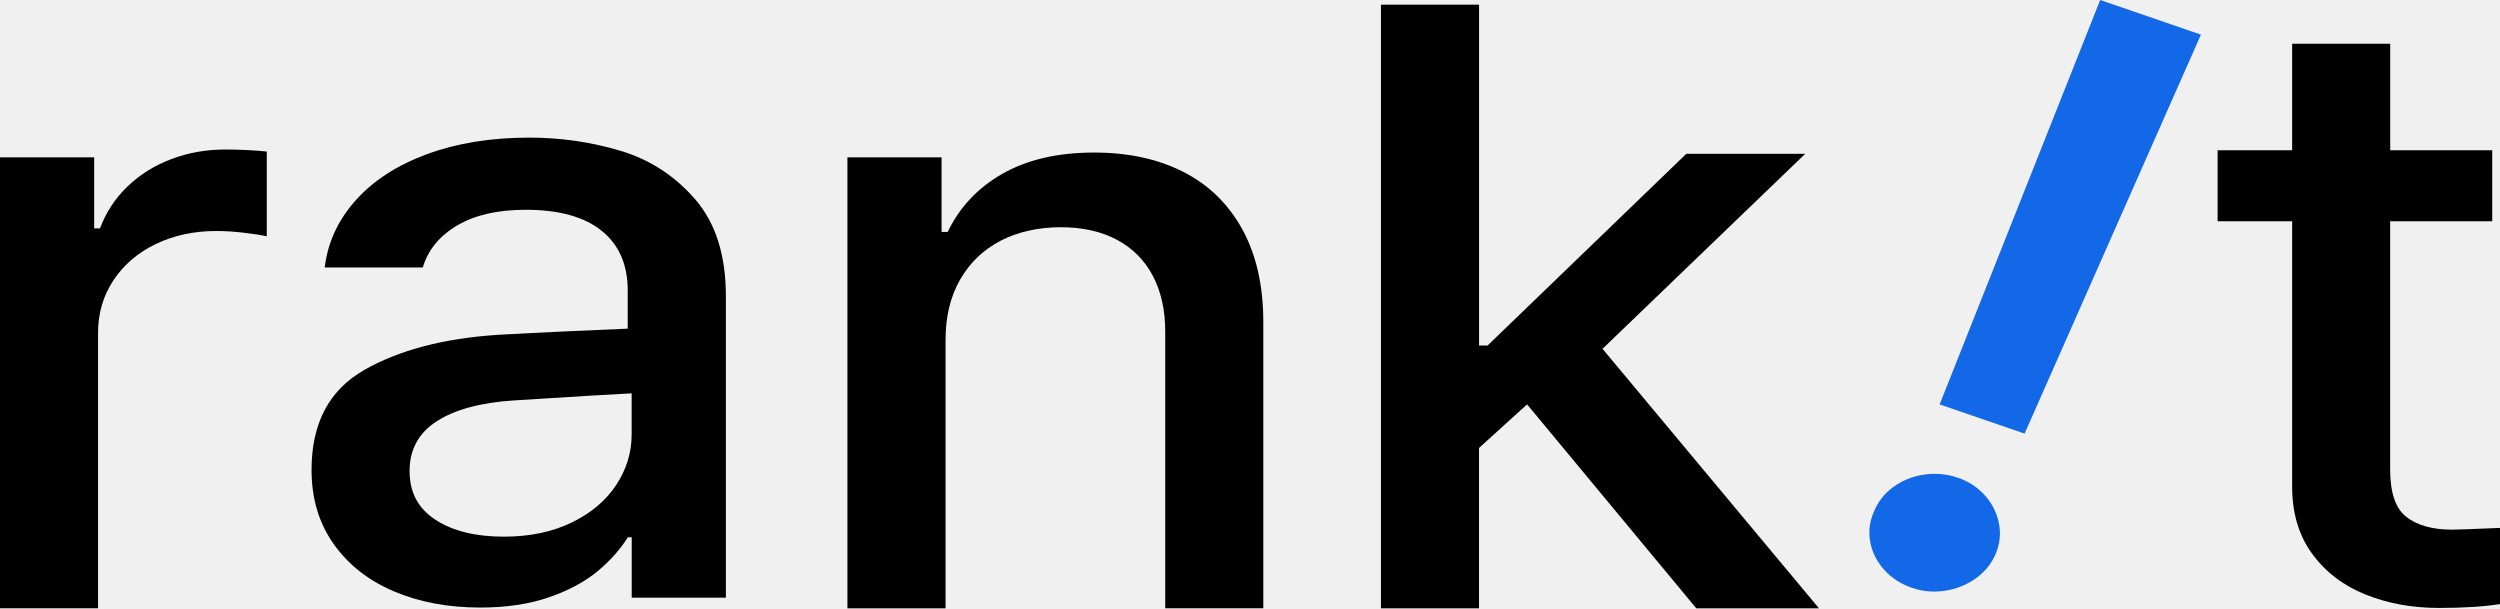
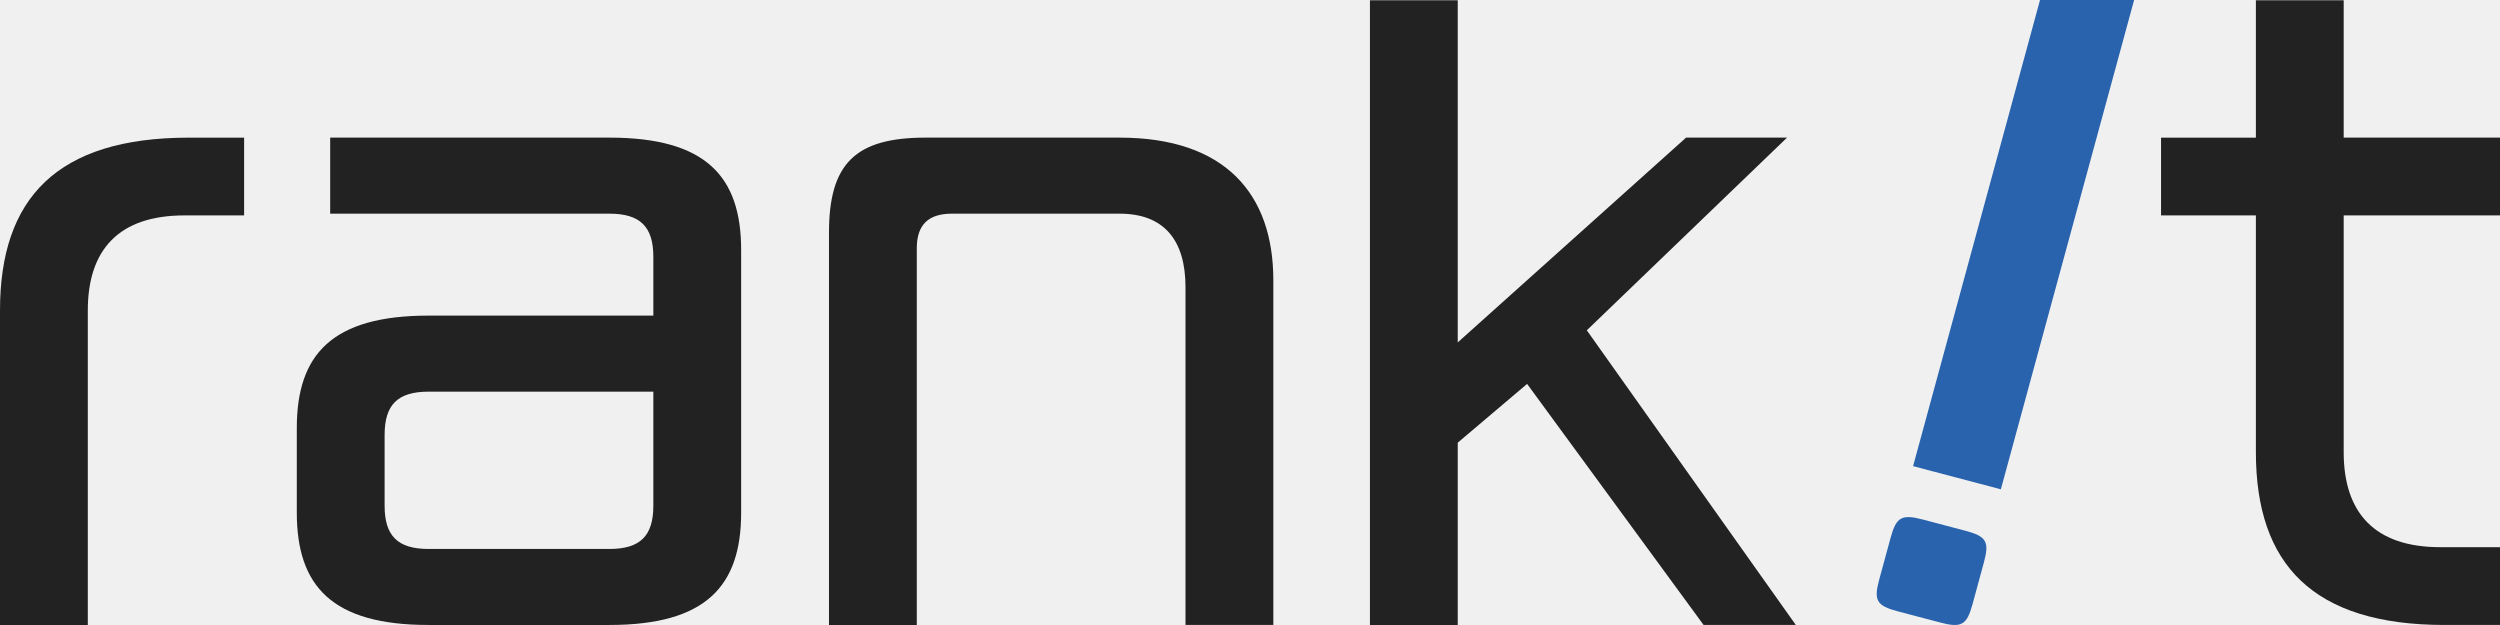
- <svg xmlns="http://www.w3.org/2000/svg" width="300" height="73" viewBox="0 0 300 73" fill="none">
-   <g clip-path="url(#clip0_177_3724)">
-     <path d="M227.193 58.44C228.276 57.655 229.504 57.155 230.884 56.953C232.263 56.746 233.624 56.874 234.961 57.334C236.251 57.774 237.329 58.486 238.2 59.464C239.071 60.442 239.626 61.553 239.871 62.797C240.116 64.041 239.989 65.253 239.49 66.442C238.991 67.631 238.195 68.618 237.103 69.399C236.011 70.184 234.777 70.68 233.412 70.886C232.042 71.098 230.714 70.978 229.429 70.538C228.092 70.079 226.981 69.358 226.101 68.375C225.22 67.393 224.66 66.282 224.429 65.042C224.199 63.803 224.344 62.595 224.867 61.415C225.343 60.217 226.119 59.225 227.197 58.44H227.193ZM242.95 52.031L232.757 48.532L252.022 0L264.112 4.155L242.95 52.035V52.031Z" fill="#1368E8" />
-     <path d="M0 18.883H11.299V27.404H12C12.721 25.476 13.822 23.796 15.305 22.372C16.788 20.949 18.54 19.852 20.559 19.09C22.579 18.323 24.74 17.942 27.033 17.942C27.857 17.942 28.746 17.965 29.697 18.011C30.648 18.057 31.42 18.116 32.014 18.185V28.355C31.369 28.212 30.46 28.07 29.288 27.932C28.115 27.79 27 27.721 25.945 27.721C23.266 27.721 20.846 28.244 18.681 29.291C16.515 30.338 14.825 31.793 13.601 33.653C12.377 35.512 11.765 37.606 11.765 39.938V72.994H0V18.883Z" fill="black" />
-     <path d="M43.675 44.414C47.874 42.013 53.241 40.599 59.771 40.177C62.318 40.034 65.091 39.892 68.081 39.754C71.07 39.612 75.326 39.438 75.326 39.438V34.86C75.326 31.761 74.286 29.374 72.2 27.694C70.114 26.013 67.078 25.173 63.09 25.173C59.729 25.173 56.984 25.802 54.861 27.055C52.738 28.309 51.363 29.989 50.737 32.092H38.967C39.33 29.089 40.568 26.403 42.682 24.039C44.791 21.675 47.639 19.829 51.226 18.502C54.809 17.18 58.91 16.514 63.523 16.514C67.327 16.514 70.99 17.047 74.512 18.112C78.033 19.177 81.008 21.124 83.447 23.947C85.886 26.775 87.105 30.636 87.105 35.531V71.718H75.806V64.473H75.345C74.512 65.8 73.32 67.2 71.776 68.495C70.227 69.789 68.264 70.85 65.887 71.672C63.509 72.493 60.755 72.907 57.634 72.907C53.783 72.907 50.332 72.259 47.276 70.965C44.221 69.67 41.806 67.774 40.041 65.281C38.27 62.788 37.385 59.817 37.385 56.383C37.385 50.805 39.485 46.815 43.684 44.414H43.675ZM52.253 62.37C54.319 63.724 57.059 64.399 60.463 64.399C63.556 64.399 66.268 63.835 68.599 62.705C70.924 61.576 72.708 60.075 73.942 58.201C75.175 56.328 75.797 54.313 75.797 52.146V47.201C73.82 47.297 69.112 47.578 61.673 48.05C57.695 48.307 54.611 49.139 52.427 50.539C50.242 51.939 49.15 53.936 49.15 56.526C49.15 59.115 50.186 61.016 52.253 62.37Z" fill="black" />
-     <path d="M113.46 72.998H101.69V18.883H112.989V27.831H113.728C115.15 24.856 117.348 22.524 120.324 20.834C123.299 19.149 126.957 18.305 131.302 18.305C135.417 18.305 138.99 19.085 142.032 20.642C145.073 22.198 147.422 24.503 149.094 27.547C150.76 30.595 151.598 34.295 151.598 38.652V72.994H139.828V39.8C139.828 37.211 139.329 34.975 138.336 33.093C137.343 31.21 135.902 29.769 134.019 28.768C132.136 27.767 129.89 27.267 127.282 27.267C124.674 27.267 122.179 27.804 120.102 28.873C118.026 29.943 116.397 31.5 115.225 33.533C114.048 35.572 113.464 38.001 113.464 40.824V72.994L113.46 72.998Z" fill="black" />
-     <path d="M165.717 0.56H177.487V41.467H178.504L202.359 18.456H216.628L192.302 41.857L218.276 72.998H203.554L183.249 48.523L177.482 53.757V72.998H165.712V0.56H165.717Z" fill="black" />
-     <path d="M299.058 26.55H286.818V56.319C286.818 59.12 287.463 61.02 288.753 62.021C290.043 63.022 291.818 63.532 294.082 63.559C294.793 63.559 296.464 63.499 299.096 63.385L300.005 63.348V72.489C298.07 72.796 295.622 72.953 292.67 72.953C289.454 72.953 286.512 72.415 283.843 71.337C281.173 70.257 279.045 68.628 277.449 66.438C275.853 64.248 275.058 61.567 275.058 58.394V26.55H266.113V18.029H275.058V5.248H286.827V18.029H299.068V26.55H299.058Z" fill="black" />
+ <svg xmlns="http://www.w3.org/2000/svg" id="_레이어_2" data-name="레이어 2" viewBox="0 0 818.56 204.64" width="300" height="75">
+   <defs>
+     <style>
+       .cls-1 {
+         fill: #222;
+       }
+ 
+       .cls-2 {
+         fill: #2963ae;
+       }
+     </style>
+   </defs>
+   <g id="_레이어_1-2" data-name="레이어 1">
+     <g id="rankit-logo">
+       <path class="cls-1" d="M0,204.63V101.65c0-36.78,18.69-56.58,61.82-56.58h18.11v25.46h-19.55c-21.56,0-31.63,11.32-31.63,31.12v102.98H0Z" />
+       <path class="cls-1" d="M140.31,204.63c-31.63,0-43.13-12.73-43.13-36.78v-27.73c0-24.05,11.5-36.78,43.13-36.78h73.61v-19.24c0-9.9-4.31-14.14-14.38-14.14H108.11v-24.9h91.43c31.63,0,43.13,12.73,43.13,36.78v86.01c0,24.05-11.5,36.78-43.13,36.78h-59.23Zm73.61-76.39h-73.61c-10.06,0-14.38,4.24-14.38,14.15v23.2c0,9.9,4.31,14.15,14.38,14.15h59.23c10.06,0,14.38-4.24,14.38-14.15v-37.34Z" />
+       <path class="cls-1" d="M388.16,204.63V94.01c0-15.56-7.19-24.05-21.56-24.05h-54.92c-7.76,0-11.5,3.68-11.5,11.32v123.35h-28.75V76.18c0-22.63,8.63-31.12,31.63-31.12h63.54c34.5,0,50.32,18.39,50.32,46.68v112.88h-28.75Z" />
+       <path class="cls-1" d="M557.8,204.63l-57.79-78.93-22.71,19.24v59.69h-28.75V.08h28.75V112.11l74.76-67.05h33.06l-65.56,63.09,68.43,96.47h-30.19Z" />
+       <path class="cls-2" d="M643.47,173.77c6.94,1.83,7.96,3.56,6.1,10.4l-3.72,13.66c-1.86,6.83-3.62,7.83-10.56,6l-13.89-3.66c-6.94-1.83-7.96-3.56-6.1-10.4l3.72-13.66c1.86-6.83,3.62-7.83,10.56-6l13.89,3.66ZM698.76,0l-43.63,160.21-28.74-7.58L667.95,0h30.81Z" />
+       <path class="cls-1" d="M800.45,204.63c-43.13,0-61.82-19.8-61.82-56.58V70.53h-31.05v-25.46h31.05V.08h28.75V45.06h51.18v25.46h-51.18v77.52c0,19.8,10.06,31.12,31.63,31.12h19.55v25.46h-18.12Z" />
+     </g>
  </g>
-   <defs>
-     <clipPath id="clip0_177_3724">
-       <rect width="300" height="72.998" fill="white" />
-     </clipPath>
-   </defs>
</svg>
